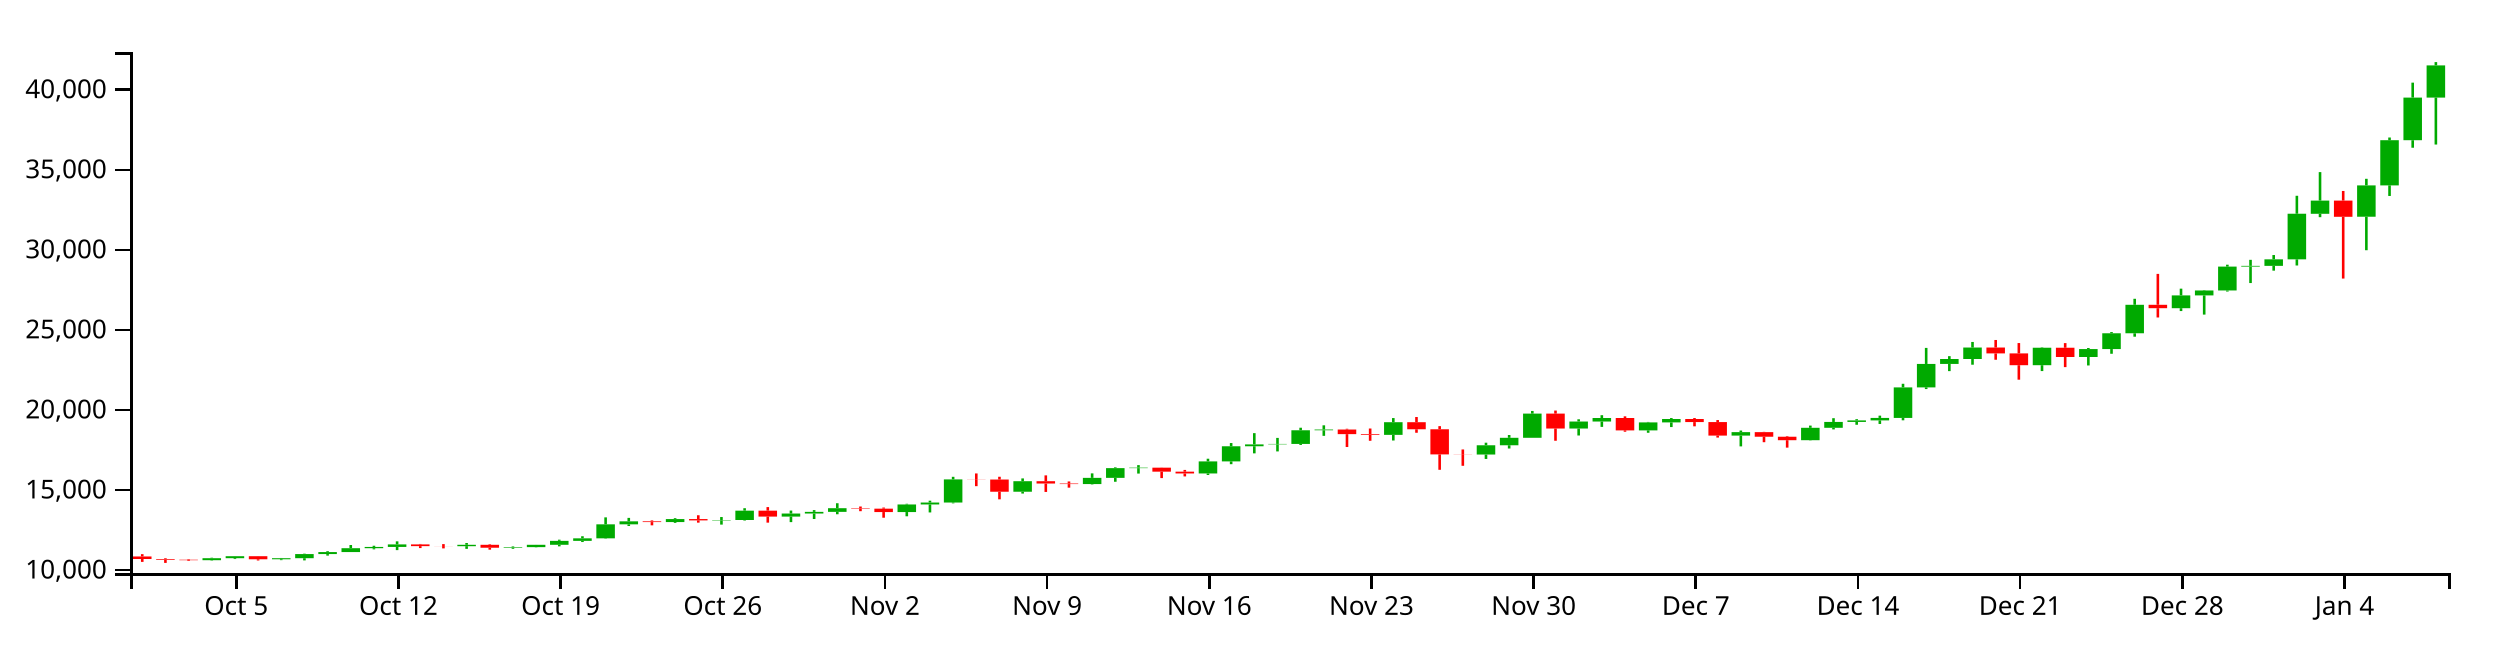
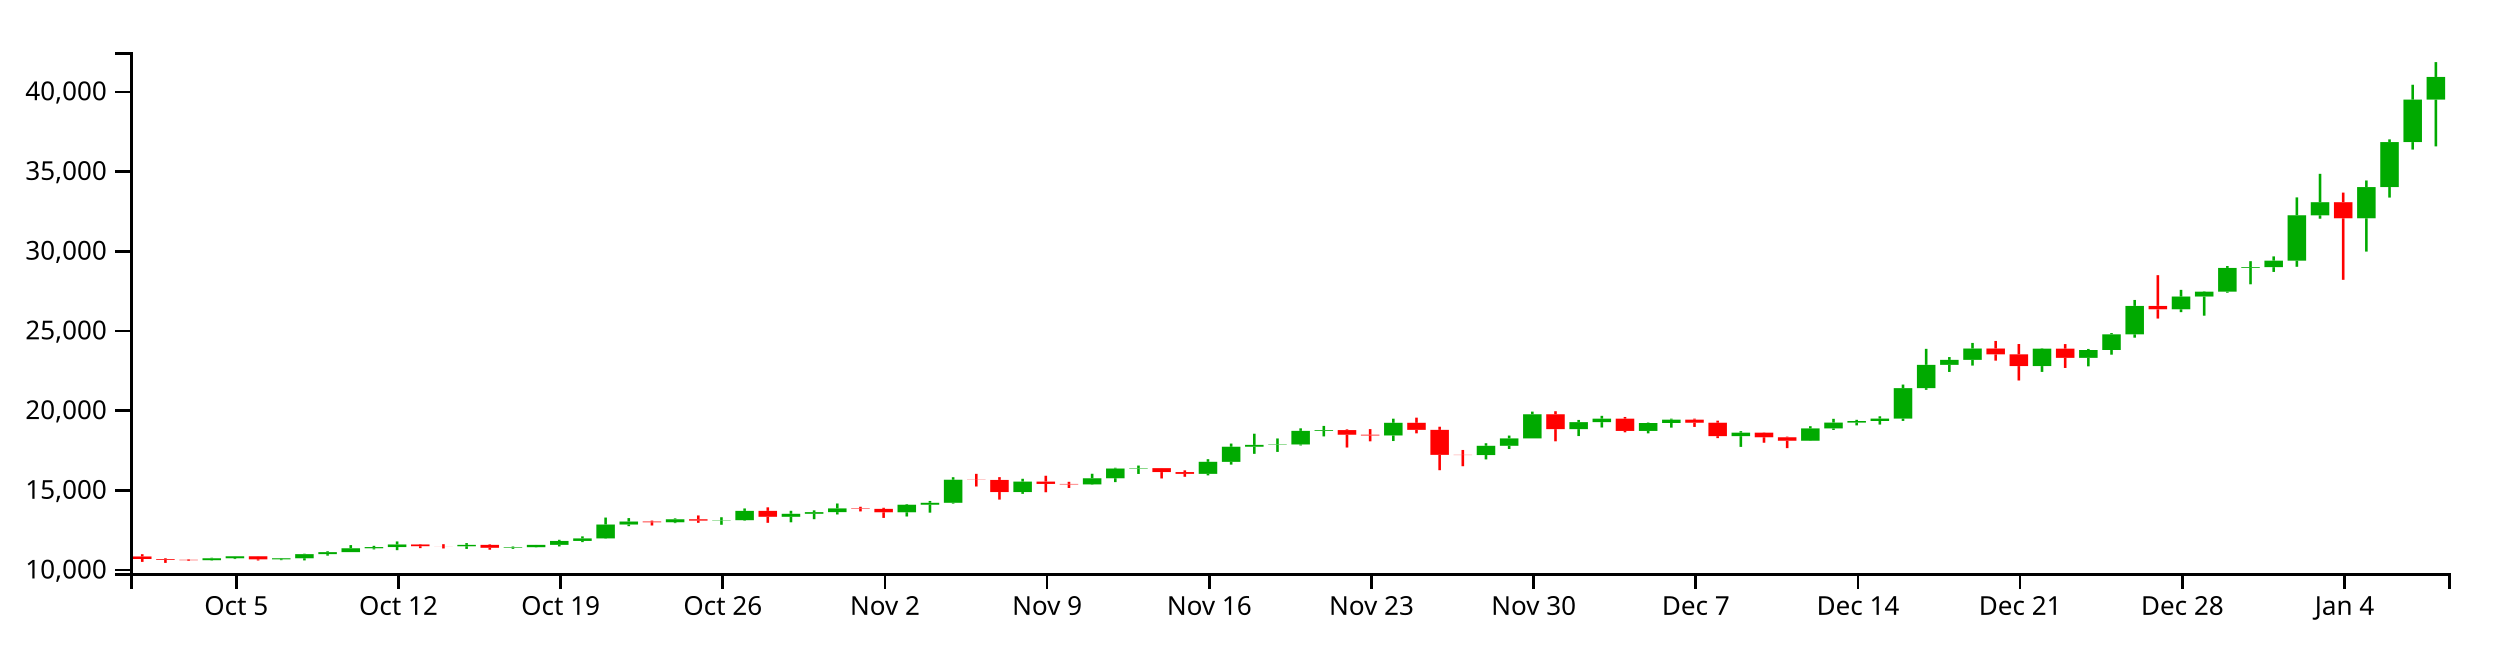
<svg xmlns="http://www.w3.org/2000/svg" version="1.1" width="960" height="250">
  <g transform="translate(50,20)">
    <style>.axis path,.axis line{fill:none;stroke:#000;shape-rendering:crispEdges;}path.candle{stroke:#000000;}path.candle.body{stroke-width:0;}path.candle.up{fill:#00AA00;stroke:#00AA00;}path.candle.down{fill:#FF0000;stroke:#FF0000;}</style>
    <g class="candlestick">
      <g class="data">
-         <path class="candle body up" d="M 27.757 195.12 l 7.117 0 L 34.874 194.354 l -7.117 0 L 27.757 195.12 M 36.653 194.354 l 7.117 0 L 43.77 193.582 l -7.117 0 L 36.653 194.354 M 54.446 194.766 l 7.117 0 L 61.563 194.356 l -7.117 0 L 54.446 194.766 M 63.343 194.356 l 7.117 0 L 70.46 192.762 l -7.117 0 L 63.343 194.356 M 72.239 192.763 l 7.117 0 L 79.356 191.993 l -7.117 0 L 72.239 192.763 M 81.136 191.993 l 7.117 0 L 88.253 190.501 l -7.117 0 L 81.136 191.993 M 90.032 190.501 l 7.117 0 L 97.149 190.035 l -7.117 0 L 90.032 190.501 M 98.928 190.035 l 7.117 0 L 106.046 189.056 l -7.117 0 L 98.928 190.035 M 125.618 189.735 l 7.117 0 L 132.735 189.198 l -7.117 0 L 125.618 189.735 M 143.411 190.341 l 7.117 0 L 150.528 190.09 l -7.117 0 L 143.411 190.341 M 152.307 190.089 l 7.117 0 L 159.424 189.211 l -7.117 0 L 152.307 190.089 M 161.204 189.211 l 7.117 0 L 168.321 187.684 l -7.117 0 L 161.204 189.211 M 170.1 187.684 l 7.117 0 L 177.217 186.709 l -7.117 0 L 170.1 187.684 M 178.996 186.709 l 7.117 0 L 186.114 181.353 l -7.117 0 L 178.996 186.709 M 187.893 181.354 l 7.117 0 L 195.01 180.2 l -7.117 0 L 187.893 181.354 M 205.686 180.479 l 7.117 0 L 212.803 179.319 l -7.117 0 L 205.686 180.479 M 223.479 179.824 l 7.117 0 L 230.596 179.685 l -7.117 0 L 223.479 179.824 M 232.375 179.686 l 7.117 0 L 239.492 176.094 l -7.117 0 L 232.375 179.686 M 250.168 178.368 l 7.117 0 L 257.285 177.204 l -7.117 0 L 250.168 178.368 M 259.064 177.204 l 7.117 0 L 266.182 176.562 l -7.117 0 L 259.064 177.204 M 267.961 176.562 l 7.117 0 L 275.078 175.142 l -7.117 0 L 267.961 176.562 M 294.65 176.627 l 7.117 0 L 301.767 173.712 l -7.117 0 L 294.65 176.627 M 303.547 173.712 l 7.117 0 L 310.664 172.972 l -7.117 0 L 303.547 173.712 M 312.443 172.972 l 7.117 0 L 319.56 164.08 l -7.117 0 L 312.443 172.972 M 339.132 168.825 l 7.117 0 L 346.25 164.787 l -7.117 0 L 339.132 168.825 M 365.822 165.88 l 7.117 0 L 372.939 163.501 l -7.117 0 L 365.822 165.88 M 374.718 163.5 l 7.117 0 L 381.835 159.764 l -7.117 0 L 374.718 163.5 M 383.615 159.764 l 7.117 0 L 390.732 159.587 l -7.117 0 L 383.615 159.764 M 410.304 161.823 l 7.117 0 L 417.421 157.171 l -7.117 0 L 410.304 161.823 M 419.2 157.174 l 7.117 0 L 426.317 151.355 l -7.117 0 L 419.2 157.174 M 428.097 151.355 l 7.117 0 L 435.214 150.637 l -7.117 0 L 428.097 151.355 M 436.993 150.627 l 7.117 0 L 444.11 150.473 l -7.117 0 L 436.993 150.627 M 445.89 150.473 l 7.117 0 L 453.007 145.229 l -7.117 0 L 445.89 150.473 M 454.786 145.229 l 7.117 0 L 461.903 144.933 l -7.117 0 L 454.786 145.229 M 481.475 146.998 l 7.117 0 L 488.593 142.128 l -7.117 0 L 481.475 146.998 M 517.061 154.552 l 7.117 0 L 524.178 150.983 l -7.117 0 L 517.061 154.552 M 525.958 150.983 l 7.117 0 L 533.075 148.123 l -7.117 0 L 525.958 150.983 M 534.854 148.123 l 7.117 0 L 541.971 138.833 l -7.117 0 L 534.854 148.123 M 552.647 144.557 l 7.117 0 L 559.764 141.857 l -7.117 0 L 552.647 144.557 M 561.543 141.857 l 7.117 0 L 568.661 140.517 l -7.117 0 L 561.543 141.857 M 579.336 145.261 l 7.117 0 L 586.453 142.204 l -7.117 0 L 579.336 145.261 M 588.233 142.204 l 7.117 0 L 595.35 140.902 l -7.117 0 L 588.233 142.204 M 614.922 147.268 l 7.117 0 L 622.039 145.932 l -7.117 0 L 614.922 147.268 M 641.611 149.036 l 7.117 0 L 648.729 144.288 l -7.117 0 L 641.611 149.036 M 650.508 144.288 l 7.117 0 L 657.625 142.035 l -7.117 0 L 650.508 144.288 M 659.404 142.035 l 7.117 0 L 666.521 141.432 l -7.117 0 L 659.404 142.035 M 668.301 141.429 l 7.117 0 L 675.418 140.489 l -7.117 0 L 668.301 141.429 M 677.197 140.489 l 7.117 0 L 684.314 128.75 l -7.117 0 L 677.197 140.489 M 686.094 128.75 l 7.117 0 L 693.211 119.762 l -7.117 0 L 686.094 128.75 M 694.99 119.762 l 7.117 0 L 702.107 117.855 l -7.117 0 L 694.99 119.762 M 703.886 117.855 l 7.117 0 L 711.004 113.463 l -7.117 0 L 703.886 117.855 M 730.576 120.238 l 7.117 0 L 737.693 113.529 l -7.117 0 L 730.576 120.238 M 748.369 117.086 l 7.117 0 L 755.486 114.031 l -7.117 0 L 748.369 117.086 M 757.265 114.032 l 7.117 0 L 764.382 107.985 l -7.117 0 L 757.265 114.032 M 766.162 107.985 l 7.117 0 L 773.279 97.034 l -7.117 0 L 766.162 107.985 M 783.954 98.336 l 7.117 0 L 791.072 93.43 l -7.117 0 L 783.954 98.336 M 792.851 93.43 l 7.117 0 L 799.968 91.551 l -7.117 0 L 792.851 93.43 M 801.747 91.551 l 7.117 0 L 808.864 82.386 l -7.117 0 L 801.747 91.551 M 810.644 82.386 l 7.117 0 L 817.761 82.09 l -7.117 0 L 810.644 82.386 M 819.54 82.09 l 7.117 0 L 826.657 79.581 l -7.117 0 L 819.54 82.09 M 828.437 79.581 l 7.117 0 L 835.554 62.076 l -7.117 0 L 828.437 79.581 M 837.333 62.088 l 7.117 0 L 844.45 57.023 l -7.117 0 L 837.333 62.088 M 855.126 63.236 l 7.117 0 L 862.243 51.185 l -7.117 0 L 855.126 63.236 M 864.022 51.185 l 7.117 0 L 871.14 33.846 l -7.117 0 L 864.022 51.185 M 872.919 33.846 l 7.117 0 L 880.036 17.471 l -7.117 0 L 872.919 33.846 M 881.815 17.47 l 7.117 0 L 888.932 5.107 l -7.117 0 L 881.815 17.47" />
-         <path class="candle body down" d="M 1.068 193.678 l 7.117 0 L 8.185 194.647 l -7.117 0 L 1.068 193.678 M 9.964 194.647 l 7.117 0 L 17.081 194.946 l -7.117 0 L 9.964 194.647 M 18.86 194.946 l 7.117 0 L 25.978 195.12 l -7.117 0 L 18.86 194.946 M 45.55 193.582 l 7.117 0 L 52.667 194.766 l -7.117 0 L 45.55 193.582 M 107.825 189.056 l 7.117 0 L 114.942 189.718 l -7.117 0 L 107.825 189.056 M 116.721 189.718 l 7.117 0 L 123.838 189.735 l -7.117 0 L 116.721 189.718 M 134.514 189.198 l 7.117 0 L 141.631 190.341 l -7.117 0 L 134.514 189.198 M 196.789 180.198 l 7.117 0 L 203.906 180.479 l -7.117 0 L 196.789 180.198 M 214.582 179.319 l 7.117 0 L 221.699 179.829 l -7.117 0 L 214.582 179.319 M 241.271 176.094 l 7.117 0 L 248.389 178.368 l -7.117 0 L 241.271 176.094 M 276.857 175.142 l 7.117 0 L 283.974 175.324 l -7.117 0 L 276.857 175.142 M 285.754 175.324 l 7.117 0 L 292.871 176.628 l -7.117 0 L 285.754 175.324 M 321.339 164.08 l 7.117 0 L 328.457 164.142 l -7.117 0 L 321.339 164.08 M 330.236 164.142 l 7.117 0 L 337.353 168.825 l -7.117 0 L 330.236 164.142 M 348.029 164.787 l 7.117 0 L 355.146 165.689 l -7.117 0 L 348.029 164.787 M 356.925 165.689 l 7.117 0 L 364.042 165.88 l -7.117 0 L 356.925 165.689 M 392.511 159.591 l 7.117 0 L 399.628 161.126 l -7.117 0 L 392.511 159.591 M 401.407 161.131 l 7.117 0 L 408.525 161.823 l -7.117 0 L 401.407 161.131 M 463.683 144.933 l 7.117 0 L 470.8 146.712 l -7.117 0 L 463.683 144.933 M 472.579 146.716 l 7.117 0 L 479.696 146.998 l -7.117 0 L 472.579 146.716 M 490.372 142.128 l 7.117 0 L 497.489 144.839 l -7.117 0 L 490.372 142.128 M 499.268 144.84 l 7.117 0 L 506.385 154.491 l -7.117 0 L 499.268 144.84 M 508.165 154.491 l 7.117 0 L 515.282 154.552 l -7.117 0 L 508.165 154.491 M 543.75 138.833 l 7.117 0 L 550.868 144.557 l -7.117 0 L 543.75 138.833 M 570.44 140.514 l 7.117 0 L 577.557 145.261 l -7.117 0 L 570.44 140.514 M 597.129 140.906 l 7.117 0 L 604.246 142.085 l -7.117 0 L 597.129 140.906 M 606.026 142.085 l 7.117 0 L 613.143 147.268 l -7.117 0 L 606.026 142.085 M 623.818 145.932 l 7.117 0 L 630.936 147.695 l -7.117 0 L 623.818 145.932 M 632.715 147.694 l 7.117 0 L 639.832 149.036 l -7.117 0 L 632.715 147.694 M 712.783 113.463 l 7.117 0 L 719.9 115.714 l -7.117 0 L 712.783 113.463 M 721.679 115.714 l 7.117 0 L 728.796 120.239 l -7.117 0 L 721.679 115.714 M 739.472 113.529 l 7.117 0 L 746.589 117.084 l -7.117 0 L 739.472 113.529 M 775.058 97.034 l 7.117 0 L 782.175 98.336 l -7.117 0 L 775.058 97.034 M 846.23 57.023 l 7.117 0 L 853.347 63.242 l -7.117 0 L 846.23 57.023" />
+         <path class="candle body up" d="M 27.757 195.125 l 7.117 0 L 34.874 194.362 l -7.117 0 L 27.757 195.125 M 36.653 194.362 l 7.117 0 L 43.77 193.594 l -7.117 0 L 36.653 194.362 M 54.446 194.772 l 7.117 0 L 61.563 194.364 l -7.117 0 L 54.446 194.772 M 63.343 194.364 l 7.117 0 L 70.46 192.777 l -7.117 0 L 63.343 194.364 M 72.239 192.778 l 7.117 0 L 79.356 192.011 l -7.117 0 L 72.239 192.778 M 81.136 192.011 l 7.117 0 L 88.253 190.526 l -7.117 0 L 81.136 192.011 M 90.032 190.526 l 7.117 0 L 97.149 190.062 l -7.117 0 L 90.032 190.526 M 98.928 190.062 l 7.117 0 L 106.046 189.087 l -7.117 0 L 98.928 190.062 M 125.618 189.763 l 7.117 0 L 132.735 189.229 l -7.117 0 L 125.618 189.763 M 143.411 190.367 l 7.117 0 L 150.528 190.116 l -7.117 0 L 143.411 190.367 M 152.307 190.116 l 7.117 0 L 159.424 189.241 l -7.117 0 L 152.307 190.116 M 161.204 189.241 l 7.117 0 L 168.321 187.721 l -7.117 0 L 161.204 189.241 M 170.1 187.721 l 7.117 0 L 177.217 186.75 l -7.117 0 L 170.1 187.721 M 178.996 186.75 l 7.117 0 L 186.114 181.418 l -7.117 0 L 178.996 186.75 M 187.893 181.419 l 7.117 0 L 195.01 180.27 l -7.117 0 L 187.893 181.419 M 205.686 180.548 l 7.117 0 L 212.803 179.393 l -7.117 0 L 205.686 180.548 M 223.479 179.896 l 7.117 0 L 230.596 179.758 l -7.117 0 L 223.479 179.896 M 232.375 179.758 l 7.117 0 L 239.492 176.182 l -7.117 0 L 232.375 179.758 M 250.168 178.446 l 7.117 0 L 257.285 177.287 l -7.117 0 L 250.168 178.446 M 259.064 177.287 l 7.117 0 L 266.182 176.648 l -7.117 0 L 259.064 177.287 M 267.961 176.648 l 7.117 0 L 275.078 175.235 l -7.117 0 L 267.961 176.648 M 294.65 176.712 l 7.117 0 L 301.767 173.811 l -7.117 0 L 294.65 176.712 M 303.547 173.811 l 7.117 0 L 310.664 173.073 l -7.117 0 L 303.547 173.811 M 312.443 173.073 l 7.117 0 L 319.56 164.221 l -7.117 0 L 312.443 173.073 M 339.132 168.945 l 7.117 0 L 346.25 164.924 l -7.117 0 L 339.132 168.945 M 365.822 166.013 l 7.117 0 L 372.939 163.644 l -7.117 0 L 365.822 166.013 M 374.718 163.644 l 7.117 0 L 381.835 159.924 l -7.117 0 L 374.718 163.644 M 383.615 159.924 l 7.117 0 L 390.732 159.747 l -7.117 0 L 383.615 159.924 M 410.304 161.974 l 7.117 0 L 417.421 157.342 l -7.117 0 L 410.304 161.974 M 419.2 157.345 l 7.117 0 L 426.317 151.552 l -7.117 0 L 419.2 157.345 M 428.097 151.552 l 7.117 0 L 435.214 150.837 l -7.117 0 L 428.097 151.552 M 436.993 150.827 l 7.117 0 L 444.11 150.674 l -7.117 0 L 436.993 150.827 M 445.89 150.674 l 7.117 0 L 453.007 145.452 l -7.117 0 L 445.89 150.674 M 454.786 145.452 l 7.117 0 L 461.903 145.158 l -7.117 0 L 454.786 145.452 M 481.475 147.213 l 7.117 0 L 488.593 142.365 l -7.117 0 L 481.475 147.213 M 517.061 154.734 l 7.117 0 L 524.178 151.182 l -7.117 0 L 517.061 154.734 M 525.958 151.182 l 7.117 0 L 533.075 148.334 l -7.117 0 L 525.958 151.182 M 534.854 148.334 l 7.117 0 L 541.971 139.084 l -7.117 0 L 534.854 148.334 M 552.647 144.783 l 7.117 0 L 559.764 142.095 l -7.117 0 L 552.647 144.783 M 561.543 142.095 l 7.117 0 L 568.661 140.761 l -7.117 0 L 561.543 142.095 M 579.336 145.484 l 7.117 0 L 586.453 142.44 l -7.117 0 L 579.336 145.484 M 588.233 142.44 l 7.117 0 L 595.35 141.144 l -7.117 0 L 588.233 142.44 M 614.922 147.482 l 7.117 0 L 622.039 146.153 l -7.117 0 L 614.922 147.482 M 641.611 149.243 l 7.117 0 L 648.729 144.516 l -7.117 0 L 641.611 149.243 M 650.508 144.516 l 7.117 0 L 657.625 142.273 l -7.117 0 L 650.508 144.516 M 659.404 142.273 l 7.117 0 L 666.521 141.672 l -7.117 0 L 659.404 142.273 M 668.301 141.669 l 7.117 0 L 675.418 140.734 l -7.117 0 L 668.301 141.669 M 677.197 140.734 l 7.117 0 L 684.314 129.046 l -7.117 0 L 677.197 140.734 M 686.094 129.046 l 7.117 0 L 693.211 120.098 l -7.117 0 L 686.094 129.046 M 694.99 120.098 l 7.117 0 L 702.107 118.198 l -7.117 0 L 694.99 120.098 M 703.886 118.198 l 7.117 0 L 711.004 113.826 l -7.117 0 L 703.886 118.198 M 730.576 120.571 l 7.117 0 L 737.693 113.892 l -7.117 0 L 730.576 120.571 M 748.369 117.433 l 7.117 0 L 755.486 114.392 l -7.117 0 L 748.369 117.433 M 757.265 114.393 l 7.117 0 L 764.382 108.372 l -7.117 0 L 757.265 114.393 M 766.162 108.372 l 7.117 0 L 773.279 97.469 l -7.117 0 L 766.162 108.372 M 783.954 98.766 l 7.117 0 L 791.072 93.881 l -7.117 0 L 783.954 98.766 M 792.851 93.881 l 7.117 0 L 799.968 92.01 l -7.117 0 L 792.851 93.881 M 801.747 92.01 l 7.117 0 L 808.864 82.885 l -7.117 0 L 801.747 92.01 M 810.644 82.885 l 7.117 0 L 817.761 82.591 l -7.117 0 L 810.644 82.885 M 819.54 82.591 l 7.117 0 L 826.657 80.092 l -7.117 0 L 819.54 82.591 M 828.437 80.092 l 7.117 0 L 835.554 62.665 l -7.117 0 L 828.437 80.092 M 837.333 62.676 l 7.117 0 L 844.45 57.634 l -7.117 0 L 837.333 62.676 M 855.126 63.819 l 7.117 0 L 862.243 51.821 l -7.117 0 L 855.126 63.819 M 864.022 51.821 l 7.117 0 L 871.14 34.558 l -7.117 0 L 864.022 51.821 M 872.919 34.558 l 7.117 0 L 880.036 18.255 l -7.117 0 L 872.919 34.558 M 881.815 18.254 l 7.117 0 L 888.932 9.554 l -7.117 0 L 881.815 18.254" />
+         <path class="candle body down" d="M 1.068 193.689 l 7.117 0 L 8.185 194.653 l -7.117 0 L 1.068 193.689 M 9.964 194.653 l 7.117 0 L 17.081 194.951 l -7.117 0 L 9.964 194.653 M 18.86 194.951 l 7.117 0 L 25.978 195.125 l -7.117 0 L 18.86 194.951 M 45.55 193.594 l 7.117 0 L 52.667 194.772 l -7.117 0 L 45.55 193.594 M 107.825 189.087 l 7.117 0 L 114.942 189.747 l -7.117 0 L 107.825 189.087 M 116.721 189.747 l 7.117 0 L 123.838 189.763 l -7.117 0 L 116.721 189.747 M 134.514 189.229 l 7.117 0 L 141.631 190.366 l -7.117 0 L 134.514 189.229 M 196.789 180.268 l 7.117 0 L 203.906 180.548 l -7.117 0 L 196.789 180.268 M 214.582 179.393 l 7.117 0 L 221.699 179.901 l -7.117 0 L 214.582 179.393 M 241.271 176.182 l 7.117 0 L 248.389 178.446 l -7.117 0 L 241.271 176.182 M 276.857 175.235 l 7.117 0 L 283.974 175.415 l -7.117 0 L 276.857 175.235 M 285.754 175.415 l 7.117 0 L 292.871 176.714 l -7.117 0 L 285.754 175.415 M 321.339 164.221 l 7.117 0 L 328.457 164.283 l -7.117 0 L 321.339 164.221 M 330.236 164.282 l 7.117 0 L 337.353 168.945 l -7.117 0 L 330.236 164.282 M 348.029 164.924 l 7.117 0 L 355.146 165.822 l -7.117 0 L 348.029 164.924 M 356.925 165.822 l 7.117 0 L 364.042 166.013 l -7.117 0 L 356.925 165.822 M 392.511 159.751 l 7.117 0 L 399.628 161.279 l -7.117 0 L 392.511 159.751 M 401.407 161.285 l 7.117 0 L 408.525 161.974 l -7.117 0 L 401.407 161.285 M 463.683 145.158 l 7.117 0 L 470.8 146.929 l -7.117 0 L 463.683 145.158 M 472.579 146.933 l 7.117 0 L 479.696 147.214 l -7.117 0 L 472.579 146.933 M 490.372 142.365 l 7.117 0 L 497.489 145.064 l -7.117 0 L 490.372 142.365 M 499.268 145.066 l 7.117 0 L 506.385 154.674 l -7.117 0 L 499.268 145.066 M 508.165 154.674 l 7.117 0 L 515.282 154.734 l -7.117 0 L 508.165 154.674 M 543.75 139.084 l 7.117 0 L 550.868 144.783 l -7.117 0 L 543.75 139.084 M 570.44 140.759 l 7.117 0 L 577.557 145.484 l -7.117 0 L 570.44 140.759 M 597.129 141.149 l 7.117 0 L 604.246 142.323 l -7.117 0 L 597.129 141.149 M 606.026 142.323 l 7.117 0 L 613.143 147.482 l -7.117 0 L 606.026 142.323 M 623.818 146.153 l 7.117 0 L 630.936 147.908 l -7.117 0 L 623.818 146.153 M 632.715 147.907 l 7.117 0 L 639.832 149.243 l -7.117 0 L 632.715 147.907 M 712.783 113.826 l 7.117 0 L 719.9 116.067 l -7.117 0 L 712.783 113.826 M 721.679 116.067 l 7.117 0 L 728.796 120.572 l -7.117 0 L 721.679 116.067 M 739.472 113.892 l 7.117 0 L 746.589 117.431 l -7.117 0 L 739.472 113.892 M 775.058 97.469 l 7.117 0 L 782.175 98.765 l -7.117 0 L 775.058 97.469 M 846.23 57.634 l 7.117 0 L 853.347 63.826 l -7.117 0 L 846.23 57.634" />
        <path class="candle body equal" />
-         <path class="candle wick up" d="M 31.315 194.168 L 31.315 194.354 M 31.315 195.12 L 31.315 195.269 M 40.212 193.547 L 40.212 193.582 M 40.212 194.354 L 40.212 194.668 M 58.005 194.261 L 58.005 194.356 M 58.005 194.766 L 58.005 195.095 M 66.901 192.612 L 66.901 192.762 M 66.901 194.356 L 66.901 195.192 M 75.798 191.661 L 75.798 191.993 M 75.798 192.763 L 75.798 193.356 M 84.694 189.285 L 84.694 190.501 M 84.694 191.993 L 84.694 191.994 M 93.591 189.568 L 93.591 190.035 M 93.591 190.501 L 93.591 190.946 M 102.487 187.877 L 102.487 189.056 M 102.487 190.035 L 102.487 191.247 M 129.176 188.508 L 129.176 189.198 M 129.176 189.735 L 129.176 190.762 M 146.969 189.83 L 146.969 190.09 M 146.969 190.341 L 146.969 190.736 M 155.866 189.199 L 155.866 189.211 M 155.866 190.089 L 155.866 190.176 M 164.762 187.238 L 164.762 187.684 M 164.762 189.211 L 164.762 189.796 M 173.659 185.919 L 173.659 186.709 M 173.659 187.684 L 173.659 188.138 M 182.555 178.668 L 182.555 181.353 M 182.555 186.709 L 182.555 186.851 M 191.451 178.869 L 191.451 180.2 M 191.451 181.354 L 191.451 181.986 M 209.244 178.981 L 209.244 179.319 M 209.244 180.479 L 209.244 180.806 M 227.037 178.538 L 227.037 179.685 M 227.037 179.824 L 227.037 181.451 M 235.934 175.153 L 235.934 176.094 M 235.934 179.686 L 235.934 179.884 M 253.727 176.053 L 253.727 177.204 M 253.727 178.368 L 253.727 180.493 M 262.623 175.886 L 262.623 176.562 M 262.623 177.204 L 262.623 179.299 M 271.519 173.242 L 271.519 175.142 M 271.519 176.562 L 271.519 177.476 M 298.209 173.451 L 298.209 173.712 M 298.209 176.627 L 298.209 178.254 M 307.105 172.265 L 307.105 172.972 M 307.105 173.712 L 307.105 176.778 M 316.002 163.096 L 316.002 164.08 M 316.002 172.972 L 316.002 173.282 M 342.691 163.711 L 342.691 164.787 M 342.691 168.825 L 342.691 169.529 M 369.38 161.774 L 369.38 163.501 M 369.38 165.88 L 369.38 166.031 M 378.277 159.464 L 378.277 159.764 M 378.277 163.5 L 378.277 164.998 M 387.173 158.607 L 387.173 159.587 M 387.173 159.764 L 387.173 161.852 M 413.862 156.148 L 413.862 157.171 M 413.862 161.823 L 413.862 162.395 M 422.759 150.129 L 422.759 151.355 M 422.759 157.174 L 422.759 158.251 M 431.655 146.328 L 431.655 150.637 M 431.655 151.355 L 431.655 154.091 M 440.552 148.155 L 440.552 150.473 M 440.552 150.627 L 440.552 153.346 M 449.448 144.248 L 449.448 145.229 M 449.448 150.473 L 449.448 150.859 M 458.345 143.321 L 458.345 144.933 M 458.345 145.229 L 458.345 147.363 M 485.034 140.535 L 485.034 142.128 M 485.034 146.998 L 485.034 149.15 M 520.62 149.996 L 520.62 150.983 M 520.62 154.552 L 520.62 156.236 M 529.516 147.047 L 529.516 148.123 M 529.516 150.983 L 529.516 152.231 M 538.413 137.804 L 538.413 138.833 M 538.413 148.123 L 538.413 148.123 M 556.206 141.009 L 556.206 141.857 M 556.206 144.557 L 556.206 147.231 M 565.102 139.434 L 565.102 140.517 M 565.102 141.857 L 565.102 143.928 M 582.895 142.023 L 582.895 142.204 M 582.895 145.261 L 582.895 146.186 M 591.791 140.529 L 591.791 140.902 M 591.791 142.204 L 591.791 143.991 M 618.481 145.328 L 618.481 145.932 M 618.481 147.268 L 618.481 151.413 M 645.17 143.427 L 645.17 144.288 M 645.17 149.036 L 645.17 149.133 M 654.066 140.584 L 654.066 142.035 M 654.066 144.288 L 654.066 144.888 M 662.963 140.965 L 662.963 141.432 M 662.963 142.035 L 662.963 143.112 M 671.859 139.607 L 671.859 140.489 M 671.859 141.429 L 671.859 142.804 M 680.756 127.37 L 680.756 128.75 M 680.756 140.489 L 680.756 141.398 M 689.652 113.596 L 689.652 119.762 M 689.652 128.75 L 689.652 129.399 M 698.549 116.761 L 698.549 117.855 M 698.549 119.762 L 698.549 122.512 M 707.445 111.311 L 707.445 113.463 M 707.445 117.855 L 707.445 120.052 M 734.134 113.368 L 734.134 113.529 M 734.134 120.238 L 734.134 122.491 M 751.927 113.63 L 751.927 114.031 M 751.927 117.086 L 751.927 120.339 M 760.824 107.509 L 760.824 107.985 M 760.824 114.032 L 760.824 115.849 M 769.72 94.736 L 769.72 97.034 M 769.72 107.985 L 769.72 109.291 M 787.513 90.844 L 787.513 93.43 M 787.513 98.336 L 787.513 99.447 M 796.409 91.397 L 796.409 91.551 M 796.409 93.43 L 796.409 100.806 M 805.306 81.645 L 805.306 82.386 M 805.306 91.551 L 805.306 91.951 M 814.202 79.776 L 814.202 82.09 M 814.202 82.386 L 814.202 88.692 M 823.099 77.931 L 823.099 79.581 M 823.099 82.09 L 823.099 83.929 M 831.995 55.179 L 831.995 62.076 M 831.995 79.581 L 831.995 81.949 M 840.892 46.09 L 840.892 57.023 M 840.892 62.088 L 840.892 63.4 M 858.685 48.661 L 858.685 51.185 M 858.685 63.236 L 858.685 76.086 M 867.581 32.801 L 867.581 33.846 M 867.581 51.185 L 867.581 55.253 M 876.477 11.735 L 876.477 17.471 M 876.477 33.846 L 876.477 36.732 M 885.374 3.846 L 885.374 5.107 M 885.374 17.47 L 885.374 35.502" style="stroke-width: 1px;" />
-         <path class="candle wick down" d="M 4.626 192.796 L 4.626 193.678 M 4.626 194.647 L 4.626 195.766 M 13.523 194.367 L 13.523 194.647 M 13.523 194.946 L 13.523 196.154 M 22.419 194.742 L 22.419 194.946 M 22.419 195.12 L 22.419 195.401 M 49.108 193.534 L 49.108 193.582 M 49.108 194.766 L 49.108 195.225 M 111.383 188.879 L 111.383 189.056 M 111.383 189.718 L 111.383 190.46 M 120.28 188.935 L 120.28 189.718 M 120.28 189.735 L 120.28 190.583 M 138.073 188.977 L 138.073 189.198 M 138.073 190.341 L 138.073 191.075 M 200.348 179.836 L 200.348 180.198 M 200.348 180.479 L 200.348 181.728 M 218.141 177.854 L 218.141 179.319 M 218.141 179.829 L 218.141 180.695 M 244.83 174.721 L 244.83 176.094 M 244.83 178.368 L 244.83 180.695 M 280.416 174.503 L 280.416 175.142 M 280.416 175.324 L 280.416 176.298 M 289.312 174.902 L 289.312 175.324 M 289.312 176.628 L 289.312 178.807 M 324.898 161.805 L 324.898 164.08 M 324.898 164.142 L 324.898 166.687 M 333.794 163.075 L 333.794 164.142 M 333.794 168.825 L 333.794 171.74 M 351.587 162.543 L 351.587 164.787 M 351.587 165.689 L 351.587 168.904 M 360.484 164.879 L 360.484 165.689 M 360.484 165.88 L 360.484 167.262 M 396.07 159.548 L 396.07 159.591 M 396.07 161.126 L 396.07 163.588 M 404.966 160.452 L 404.966 161.131 M 404.966 161.823 L 404.966 162.944 M 467.241 144.649 L 467.241 144.933 M 467.241 146.712 L 467.241 151.653 M 476.138 144.55 L 476.138 146.716 M 476.138 146.998 L 476.138 149.261 M 493.93 140.134 L 493.93 142.128 M 493.93 144.839 L 493.93 146.184 M 502.827 143.634 L 502.827 144.84 M 502.827 154.491 L 502.827 160.403 M 511.723 152.596 L 511.723 154.491 M 511.723 154.552 L 511.723 158.865 M 547.309 137.651 L 547.309 138.833 M 547.309 144.557 L 547.309 149.254 M 573.998 139.871 L 573.998 140.514 M 573.998 145.261 L 573.998 145.784 M 600.688 140.523 L 600.688 140.906 M 600.688 142.085 L 600.688 143.709 M 609.584 141.298 L 609.584 142.085 M 609.584 147.268 L 609.584 148.031 M 627.377 145.834 L 627.377 145.932 M 627.377 147.695 L 627.377 149.807 M 636.273 147.461 L 636.273 147.694 M 636.273 149.036 L 636.273 151.89 M 716.341 110.552 L 716.341 113.463 M 716.341 115.714 L 716.341 118.146 M 725.238 111.734 L 725.238 115.714 M 725.238 120.239 L 725.238 125.802 M 743.031 111.751 L 743.031 113.529 M 743.031 117.084 L 743.031 120.975 M 778.617 85.174 L 778.617 97.034 M 778.617 98.336 L 778.617 101.912 M 849.788 53.334 L 849.788 57.023 M 849.788 63.242 L 849.788 86.97" style="stroke-width: 1px;" />
+         <path class="candle wick up" d="M 31.315 194.177 L 31.315 194.362 M 31.315 195.125 L 31.315 195.273 M 40.212 193.558 L 40.212 193.594 M 40.212 194.362 L 40.212 194.674 M 58.005 194.269 L 58.005 194.364 M 58.005 194.772 L 58.005 195.1 M 66.901 192.628 L 66.901 192.777 M 66.901 194.364 L 66.901 195.196 M 75.798 191.681 L 75.798 192.011 M 75.798 192.778 L 75.798 193.368 M 84.694 189.315 L 84.694 190.526 M 84.694 192.011 L 84.694 192.012 M 93.591 189.597 L 93.591 190.062 M 93.591 190.526 L 93.591 190.968 M 102.487 187.913 L 102.487 189.087 M 102.487 190.062 L 102.487 191.268 M 129.176 188.542 L 129.176 189.229 M 129.176 189.763 L 129.176 190.786 M 146.969 189.858 L 146.969 190.116 M 146.969 190.367 L 146.969 190.76 M 155.866 189.23 L 155.866 189.241 M 155.866 190.116 L 155.866 190.202 M 164.762 187.277 L 164.762 187.721 M 164.762 189.241 L 164.762 189.824 M 173.659 185.964 L 173.659 186.75 M 173.659 187.721 L 173.659 188.173 M 182.555 178.744 L 182.555 181.418 M 182.555 186.75 L 182.555 186.891 M 191.451 178.945 L 191.451 180.27 M 191.451 181.419 L 191.451 182.048 M 209.244 179.056 L 209.244 179.393 M 209.244 180.548 L 209.244 180.873 M 227.037 178.615 L 227.037 179.758 M 227.037 179.896 L 227.037 181.516 M 235.934 175.245 L 235.934 176.182 M 235.934 179.758 L 235.934 179.955 M 253.727 176.141 L 253.727 177.287 M 253.727 178.446 L 253.727 180.562 M 262.623 175.975 L 262.623 176.648 M 262.623 177.287 L 262.623 179.373 M 271.519 173.343 L 271.519 175.235 M 271.519 176.648 L 271.519 177.558 M 298.209 173.55 L 298.209 173.811 M 298.209 176.712 L 298.209 178.332 M 307.105 172.369 L 307.105 173.073 M 307.105 173.811 L 307.105 176.863 M 316.002 163.241 L 316.002 164.221 M 316.002 173.073 L 316.002 173.382 M 342.691 163.853 L 342.691 164.924 M 342.691 168.945 L 342.691 169.646 M 369.38 161.925 L 369.38 163.644 M 369.38 166.013 L 369.38 166.163 M 378.277 159.625 L 378.277 159.924 M 378.277 163.644 L 378.277 165.135 M 387.173 158.772 L 387.173 159.747 M 387.173 159.924 L 387.173 162.002 M 413.862 156.323 L 413.862 157.342 M 413.862 161.974 L 413.862 162.543 M 422.759 150.331 L 422.759 151.552 M 422.759 157.345 L 422.759 158.417 M 431.655 146.547 L 431.655 150.837 M 431.655 151.552 L 431.655 154.276 M 440.552 148.366 L 440.552 150.674 M 440.552 150.827 L 440.552 153.534 M 449.448 144.476 L 449.448 145.452 M 449.448 150.674 L 449.448 151.058 M 458.345 143.553 L 458.345 145.158 M 458.345 145.452 L 458.345 147.577 M 485.034 140.779 L 485.034 142.365 M 485.034 147.213 L 485.034 149.356 M 520.62 150.198 L 520.62 151.182 M 520.62 154.734 L 520.62 156.412 M 529.516 147.262 L 529.516 148.334 M 529.516 151.182 L 529.516 152.423 M 538.413 138.06 L 538.413 139.084 M 538.413 148.334 L 538.413 148.334 M 556.206 141.251 L 556.206 142.095 M 556.206 144.783 L 556.206 147.446 M 565.102 139.683 L 565.102 140.761 M 565.102 142.095 L 565.102 144.157 M 582.895 142.261 L 582.895 142.44 M 582.895 145.484 L 582.895 146.405 M 591.791 140.773 L 591.791 141.144 M 591.791 142.44 L 591.791 144.22 M 618.481 145.551 L 618.481 146.153 M 618.481 147.482 L 618.481 151.609 M 645.17 143.659 L 645.17 144.516 M 645.17 149.243 L 645.17 149.34 M 654.066 140.828 L 654.066 142.273 M 654.066 144.516 L 654.066 145.113 M 662.963 141.208 L 662.963 141.672 M 662.963 142.273 L 662.963 143.344 M 671.859 139.855 L 671.859 140.734 M 671.859 141.669 L 671.859 143.038 M 680.756 127.672 L 680.756 129.046 M 680.756 140.734 L 680.756 141.639 M 689.652 113.958 L 689.652 120.098 M 689.652 129.046 L 689.652 129.692 M 698.549 117.11 L 698.549 118.198 M 698.549 120.098 L 698.549 122.835 M 707.445 111.684 L 707.445 113.826 M 707.445 118.198 L 707.445 120.386 M 734.134 113.731 L 734.134 113.892 M 734.134 120.571 L 734.134 122.814 M 751.927 113.992 L 751.927 114.392 M 751.927 117.433 L 751.927 120.672 M 760.824 107.898 L 760.824 108.372 M 760.824 114.393 L 760.824 116.201 M 769.72 95.181 L 769.72 97.469 M 769.72 108.372 L 769.72 109.673 M 787.513 91.306 L 787.513 93.881 M 787.513 98.766 L 787.513 99.871 M 796.409 91.857 L 796.409 92.01 M 796.409 93.881 L 796.409 101.224 M 805.306 82.148 L 805.306 82.885 M 805.306 92.01 L 805.306 92.408 M 814.202 80.286 L 814.202 82.591 M 814.202 82.885 L 814.202 89.164 M 823.099 78.45 L 823.099 80.092 M 823.099 82.591 L 823.099 84.422 M 831.995 55.798 L 831.995 62.665 M 831.995 80.092 L 831.995 82.45 M 840.892 46.749 L 840.892 57.634 M 840.892 62.676 L 840.892 63.983 M 858.685 49.308 L 858.685 51.821 M 858.685 63.819 L 858.685 76.613 M 867.581 33.518 L 867.581 34.558 M 867.581 51.821 L 867.581 55.871 M 876.477 12.545 L 876.477 18.255 M 876.477 34.558 L 876.477 37.432 M 885.374 3.846 L 885.374 9.554 M 885.374 18.254 L 885.374 36.207" style="stroke-width: 1px;" />
+         <path class="candle wick down" d="M 4.626 192.811 L 4.626 193.689 M 4.626 194.653 L 4.626 195.768 M 13.523 194.375 L 13.523 194.653 M 13.523 194.951 L 13.523 196.154 M 22.419 194.748 L 22.419 194.951 M 22.419 195.125 L 22.419 195.404 M 49.108 193.546 L 49.108 193.594 M 49.108 194.772 L 49.108 195.229 M 111.383 188.911 L 111.383 189.087 M 111.383 189.747 L 111.383 190.485 M 120.28 188.967 L 120.28 189.747 M 120.28 189.763 L 120.28 190.607 M 138.073 189.008 L 138.073 189.229 M 138.073 190.366 L 138.073 191.097 M 200.348 179.908 L 200.348 180.268 M 200.348 180.548 L 200.348 181.791 M 218.141 177.934 L 218.141 179.393 M 218.141 179.901 L 218.141 180.763 M 244.83 174.815 L 244.83 176.182 M 244.83 178.446 L 244.83 180.763 M 280.416 174.598 L 280.416 175.235 M 280.416 175.415 L 280.416 176.385 M 289.312 174.996 L 289.312 175.415 M 289.312 176.714 L 289.312 178.883 M 324.898 161.956 L 324.898 164.221 M 324.898 164.283 L 324.898 166.817 M 333.794 163.22 L 333.794 164.282 M 333.794 168.945 L 333.794 171.848 M 351.587 162.69 L 351.587 164.924 M 351.587 165.822 L 351.587 169.023 M 360.484 165.017 L 360.484 165.822 M 360.484 166.013 L 360.484 167.389 M 396.07 159.709 L 396.07 159.751 M 396.07 161.279 L 396.07 163.731 M 404.966 160.609 L 404.966 161.285 M 404.966 161.974 L 404.966 163.09 M 467.241 144.875 L 467.241 145.158 M 467.241 146.929 L 467.241 151.849 M 476.138 144.777 L 476.138 146.933 M 476.138 147.214 L 476.138 149.466 M 493.93 140.38 L 493.93 142.365 M 493.93 145.064 L 493.93 146.404 M 502.827 143.865 L 502.827 145.066 M 502.827 154.674 L 502.827 160.56 M 511.723 152.787 L 511.723 154.674 M 511.723 154.734 L 511.723 159.029 M 547.309 137.908 L 547.309 139.084 M 547.309 144.783 L 547.309 149.46 M 573.998 140.118 L 573.998 140.759 M 573.998 145.484 L 573.998 146.006 M 600.688 140.767 L 600.688 141.149 M 600.688 142.323 L 600.688 143.939 M 609.584 141.539 L 609.584 142.323 M 609.584 147.482 L 609.584 148.242 M 627.377 146.055 L 627.377 146.153 M 627.377 147.908 L 627.377 150.011 M 636.273 147.674 L 636.273 147.907 M 636.273 149.243 L 636.273 152.085 M 716.341 110.928 L 716.341 113.826 M 716.341 116.067 L 716.341 118.489 M 725.238 112.105 L 725.238 116.067 M 725.238 120.572 L 725.238 126.111 M 743.031 112.122 L 743.031 113.892 M 743.031 117.431 L 743.031 121.305 M 778.617 85.662 L 778.617 97.469 M 778.617 98.765 L 778.617 102.326 M 849.788 53.961 L 849.788 57.634 M 849.788 63.826 L 849.788 87.449" style="stroke-width: 1px;" />
        <path class="candle wick equal" style="stroke-width: 1px;" />
      </g>
    </g>
    <g class="x axis" transform="translate(0,200)" fill="none" font-size="10" font-family="sans-serif" text-anchor="middle">
      <path class="domain" stroke="#000" d="M0.5,6V0.5H890.5V6" />
      <g class="tick" opacity="1" transform="translate(40.21192,0)">
        <line stroke="#000" y2="6" x1="0.5" x2="0.5" />
        <text fill="#000" y="9" x="0.5" dy="0.71em">Oct  5</text>
      </g>
      <g class="tick" opacity="1" transform="translate(102.487,0)">
        <line stroke="#000" y2="6" x1="0.5" x2="0.5" />
        <text fill="#000" y="9" x="0.5" dy="0.71em">Oct 12</text>
      </g>
      <g class="tick" opacity="1" transform="translate(164.7621,0)">
        <line stroke="#000" y2="6" x1="0.5" x2="0.5" />
        <text fill="#000" y="9" x="0.5" dy="0.71em">Oct 19</text>
      </g>
      <g class="tick" opacity="1" transform="translate(227.0372,0)">
        <line stroke="#000" y2="6" x1="0.5" x2="0.5" />
        <text fill="#000" y="9" x="0.5" dy="0.71em">Oct 26</text>
      </g>
      <g class="tick" opacity="1" transform="translate(289.3123,0)">
        <line stroke="#000" y2="6" x1="0.5" x2="0.5" />
        <text fill="#000" y="9" x="0.5" dy="0.71em">Nov  2</text>
      </g>
      <g class="tick" opacity="1" transform="translate(351.5874,0)">
        <line stroke="#000" y2="6" x1="0.5" x2="0.5" />
        <text fill="#000" y="9" x="0.5" dy="0.71em">Nov  9</text>
      </g>
      <g class="tick" opacity="1" transform="translate(413.8625,0)">
        <line stroke="#000" y2="6" x1="0.5" x2="0.5" />
        <text fill="#000" y="9" x="0.5" dy="0.71em">Nov 16</text>
      </g>
      <g class="tick" opacity="1" transform="translate(476.1375,0)">
        <line stroke="#000" y2="6" x1="0.5" x2="0.5" />
        <text fill="#000" y="9" x="0.5" dy="0.71em">Nov 23</text>
      </g>
      <g class="tick" opacity="1" transform="translate(538.4126,0)">
        <line stroke="#000" y2="6" x1="0.5" x2="0.5" />
        <text fill="#000" y="9" x="0.5" dy="0.71em">Nov 30</text>
      </g>
      <g class="tick" opacity="1" transform="translate(600.6877,0)">
        <line stroke="#000" y2="6" x1="0.5" x2="0.5" />
        <text fill="#000" y="9" x="0.5" dy="0.71em">Dec  7</text>
      </g>
      <g class="tick" opacity="1" transform="translate(662.9628,0)">
        <line stroke="#000" y2="6" x1="0.5" x2="0.5" />
        <text fill="#000" y="9" x="0.5" dy="0.71em">Dec 14</text>
      </g>
      <g class="tick" opacity="1" transform="translate(725.2379,0)">
        <line stroke="#000" y2="6" x1="0.5" x2="0.5" />
        <text fill="#000" y="9" x="0.5" dy="0.71em">Dec 21</text>
      </g>
      <g class="tick" opacity="1" transform="translate(787.513,0)">
        <line stroke="#000" y2="6" x1="0.5" x2="0.5" />
        <text fill="#000" y="9" x="0.5" dy="0.71em">Dec 28</text>
      </g>
      <g class="tick" opacity="1" transform="translate(849.7881,0)">
        <line stroke="#000" y2="6" x1="0.5" x2="0.5" />
        <text fill="#000" y="9" x="0.5" dy="0.71em">Jan  4</text>
      </g>
    </g>
    <g class="y axis" fill="none" font-size="10" font-family="sans-serif" text-anchor="end">
      <path class="domain" stroke="#000" d="M-6,200.5H0.5V0.5H-6" />
-       <g class="tick" opacity="1" transform="translate(0,198.4536)">
+       <g class="tick" opacity="1" transform="translate(0,198.4435)">
        <line stroke="#000" x2="-6" y1="0.5" y2="0.5" />
        <text fill="#000" x="-9" y="0.5" dy="0.32em">10,000</text>
      </g>
-       <g class="tick" opacity="1" transform="translate(0,167.708)">
+       <g class="tick" opacity="1" transform="translate(0,167.8329)">
        <line stroke="#000" x2="-6" y1="0.5" y2="0.5" />
        <text fill="#000" x="-9" y="0.5" dy="0.32em">15,000</text>
      </g>
-       <g class="tick" opacity="1" transform="translate(0,136.9624)">
+       <g class="tick" opacity="1" transform="translate(0,137.2222)">
        <line stroke="#000" x2="-6" y1="0.5" y2="0.5" />
        <text fill="#000" x="-9" y="0.5" dy="0.32em">20,000</text>
      </g>
-       <g class="tick" opacity="1" transform="translate(0,106.2168)">
+       <g class="tick" opacity="1" transform="translate(0,106.6116)">
        <line stroke="#000" x2="-6" y1="0.5" y2="0.5" />
        <text fill="#000" x="-9" y="0.5" dy="0.32em">25,000</text>
      </g>
-       <g class="tick" opacity="1" transform="translate(0,75.47115)">
+       <g class="tick" opacity="1" transform="translate(0,76.00095)">
        <line stroke="#000" x2="-6" y1="0.5" y2="0.5" />
        <text fill="#000" x="-9" y="0.5" dy="0.32em">30,000</text>
      </g>
-       <g class="tick" opacity="1" transform="translate(0,44.72553)">
+       <g class="tick" opacity="1" transform="translate(0,45.39031)">
        <line stroke="#000" x2="-6" y1="0.5" y2="0.5" />
        <text fill="#000" x="-9" y="0.5" dy="0.32em">35,000</text>
      </g>
-       <g class="tick" opacity="1" transform="translate(0,13.97991)">
+       <g class="tick" opacity="1" transform="translate(0,14.77966)">
        <line stroke="#000" x2="-6" y1="0.5" y2="0.5" />
        <text fill="#000" x="-9" y="0.5" dy="0.32em">40,000</text>
      </g>
      <text transform="rotate(-90)" y="6" dy=".71em" style="text-anchor: end;">Price ($)</text>
    </g>
  </g>
</svg>
